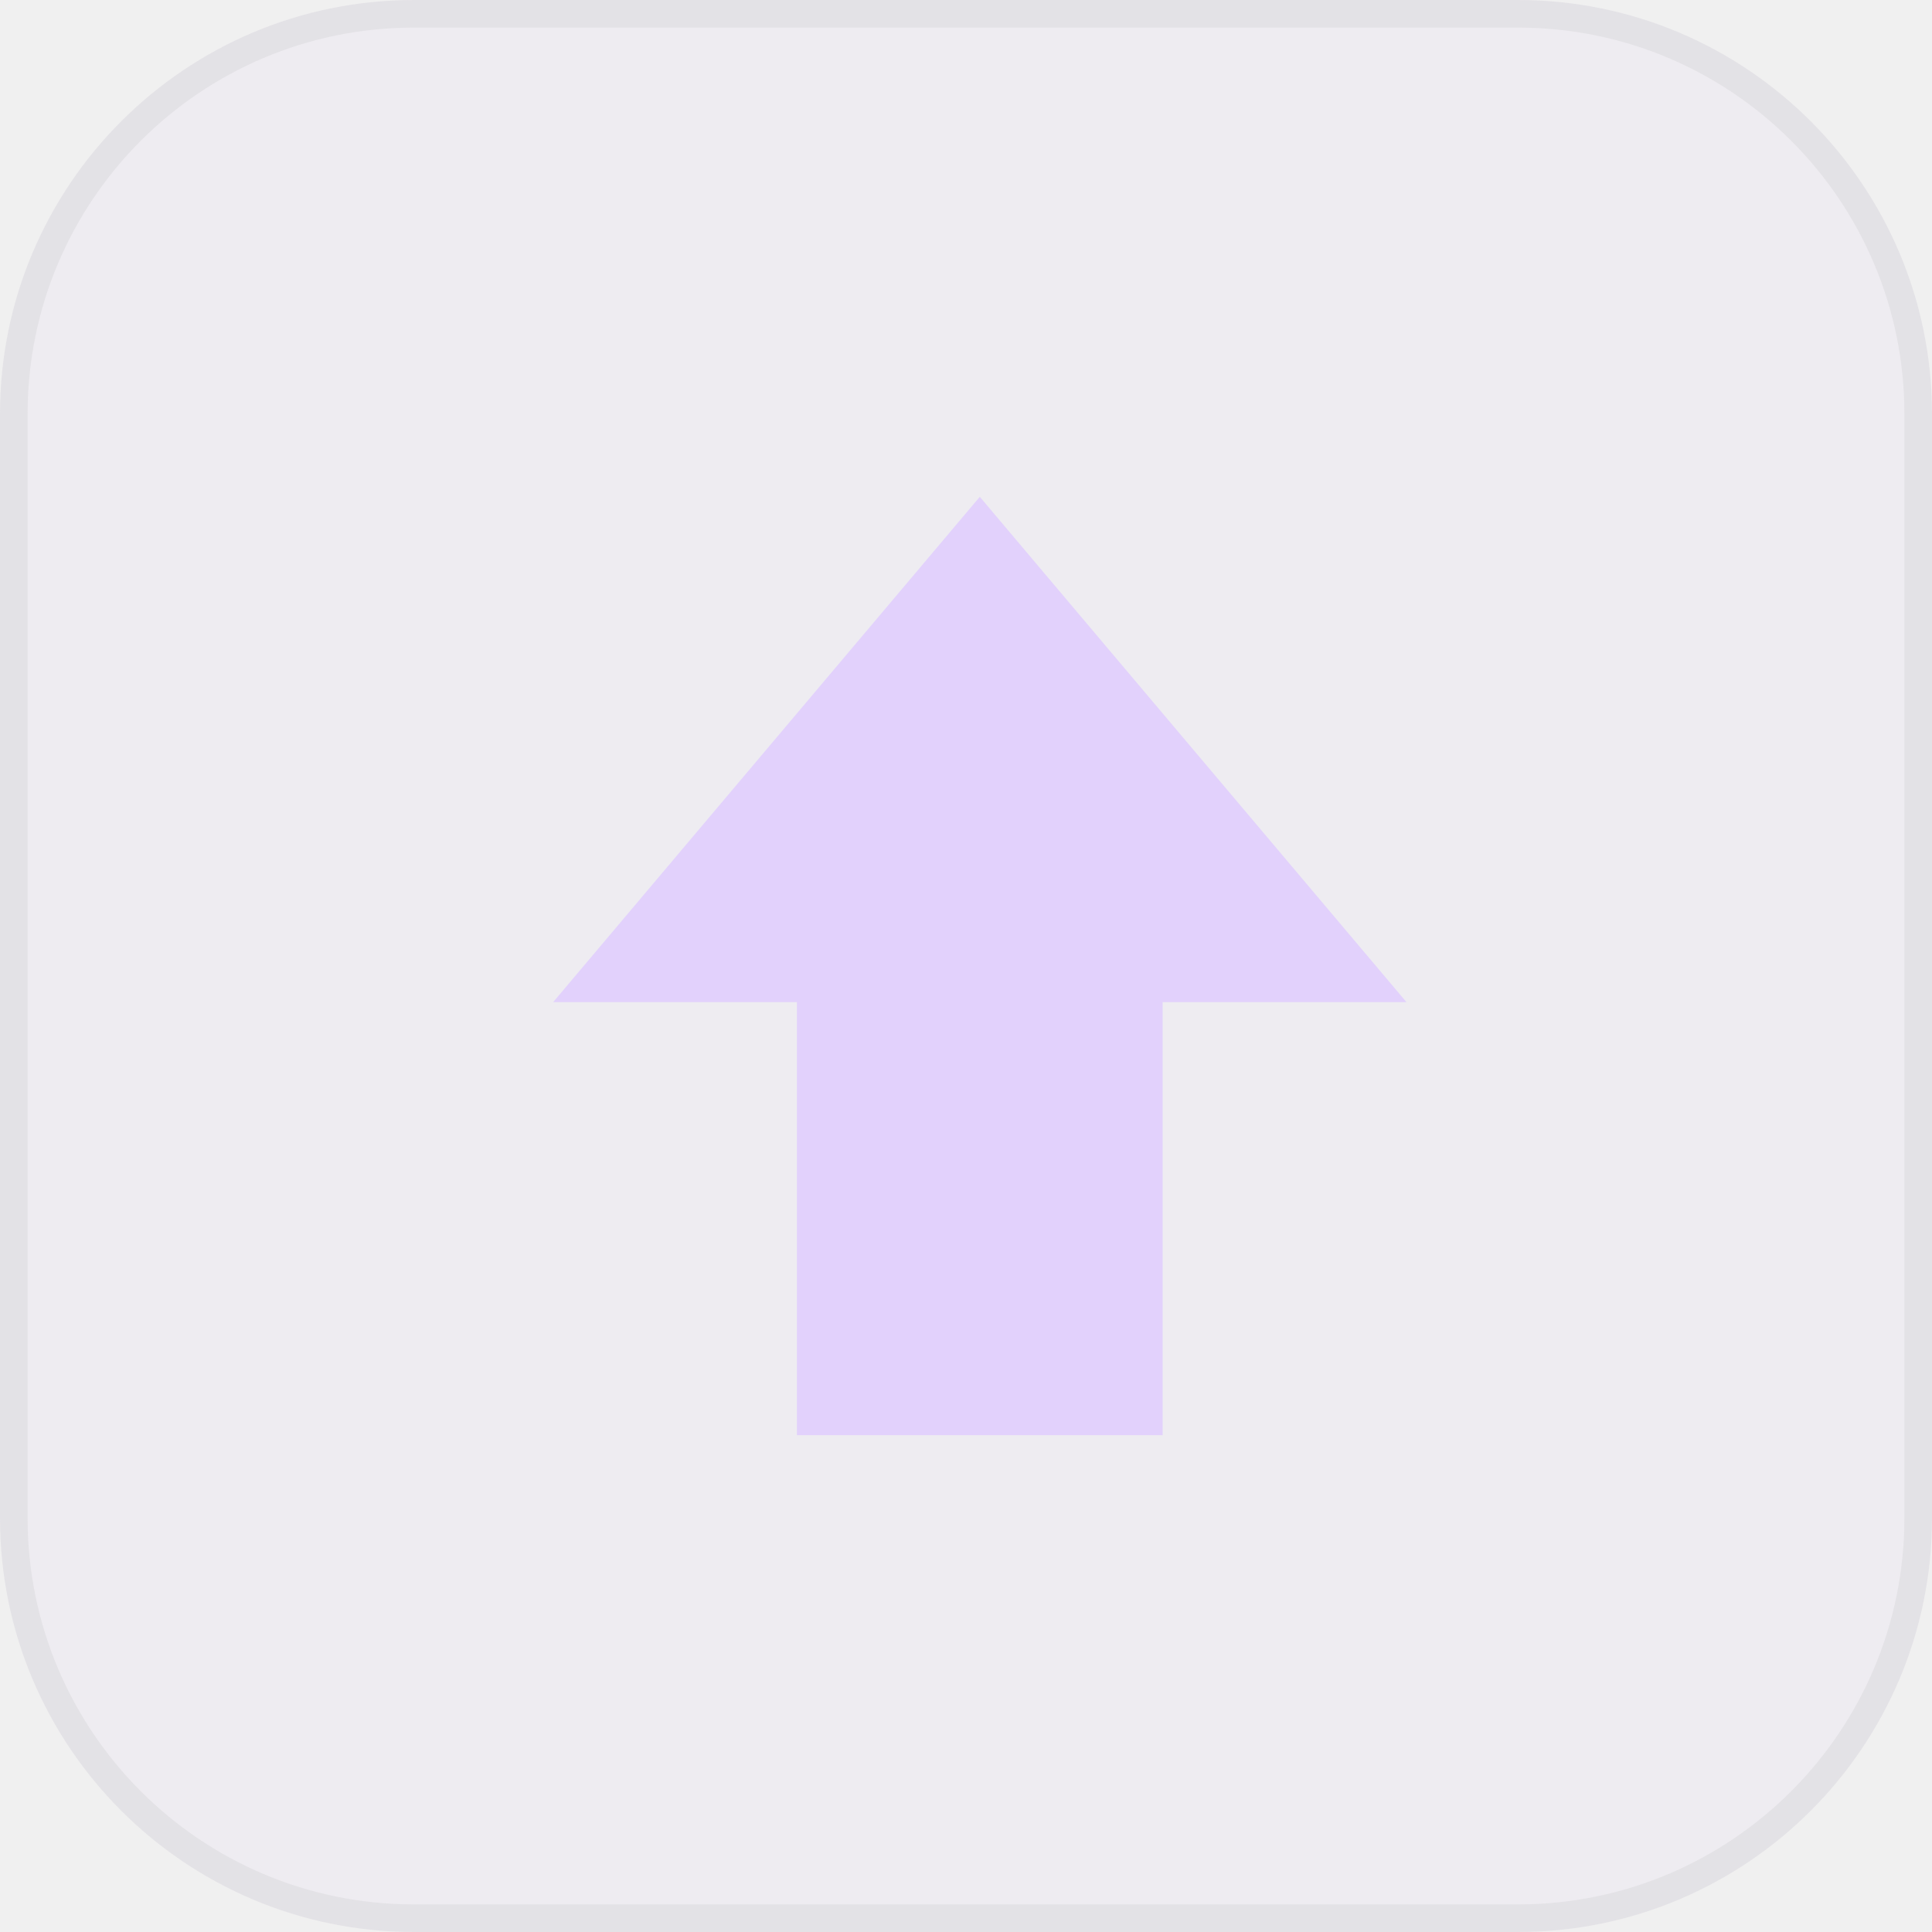
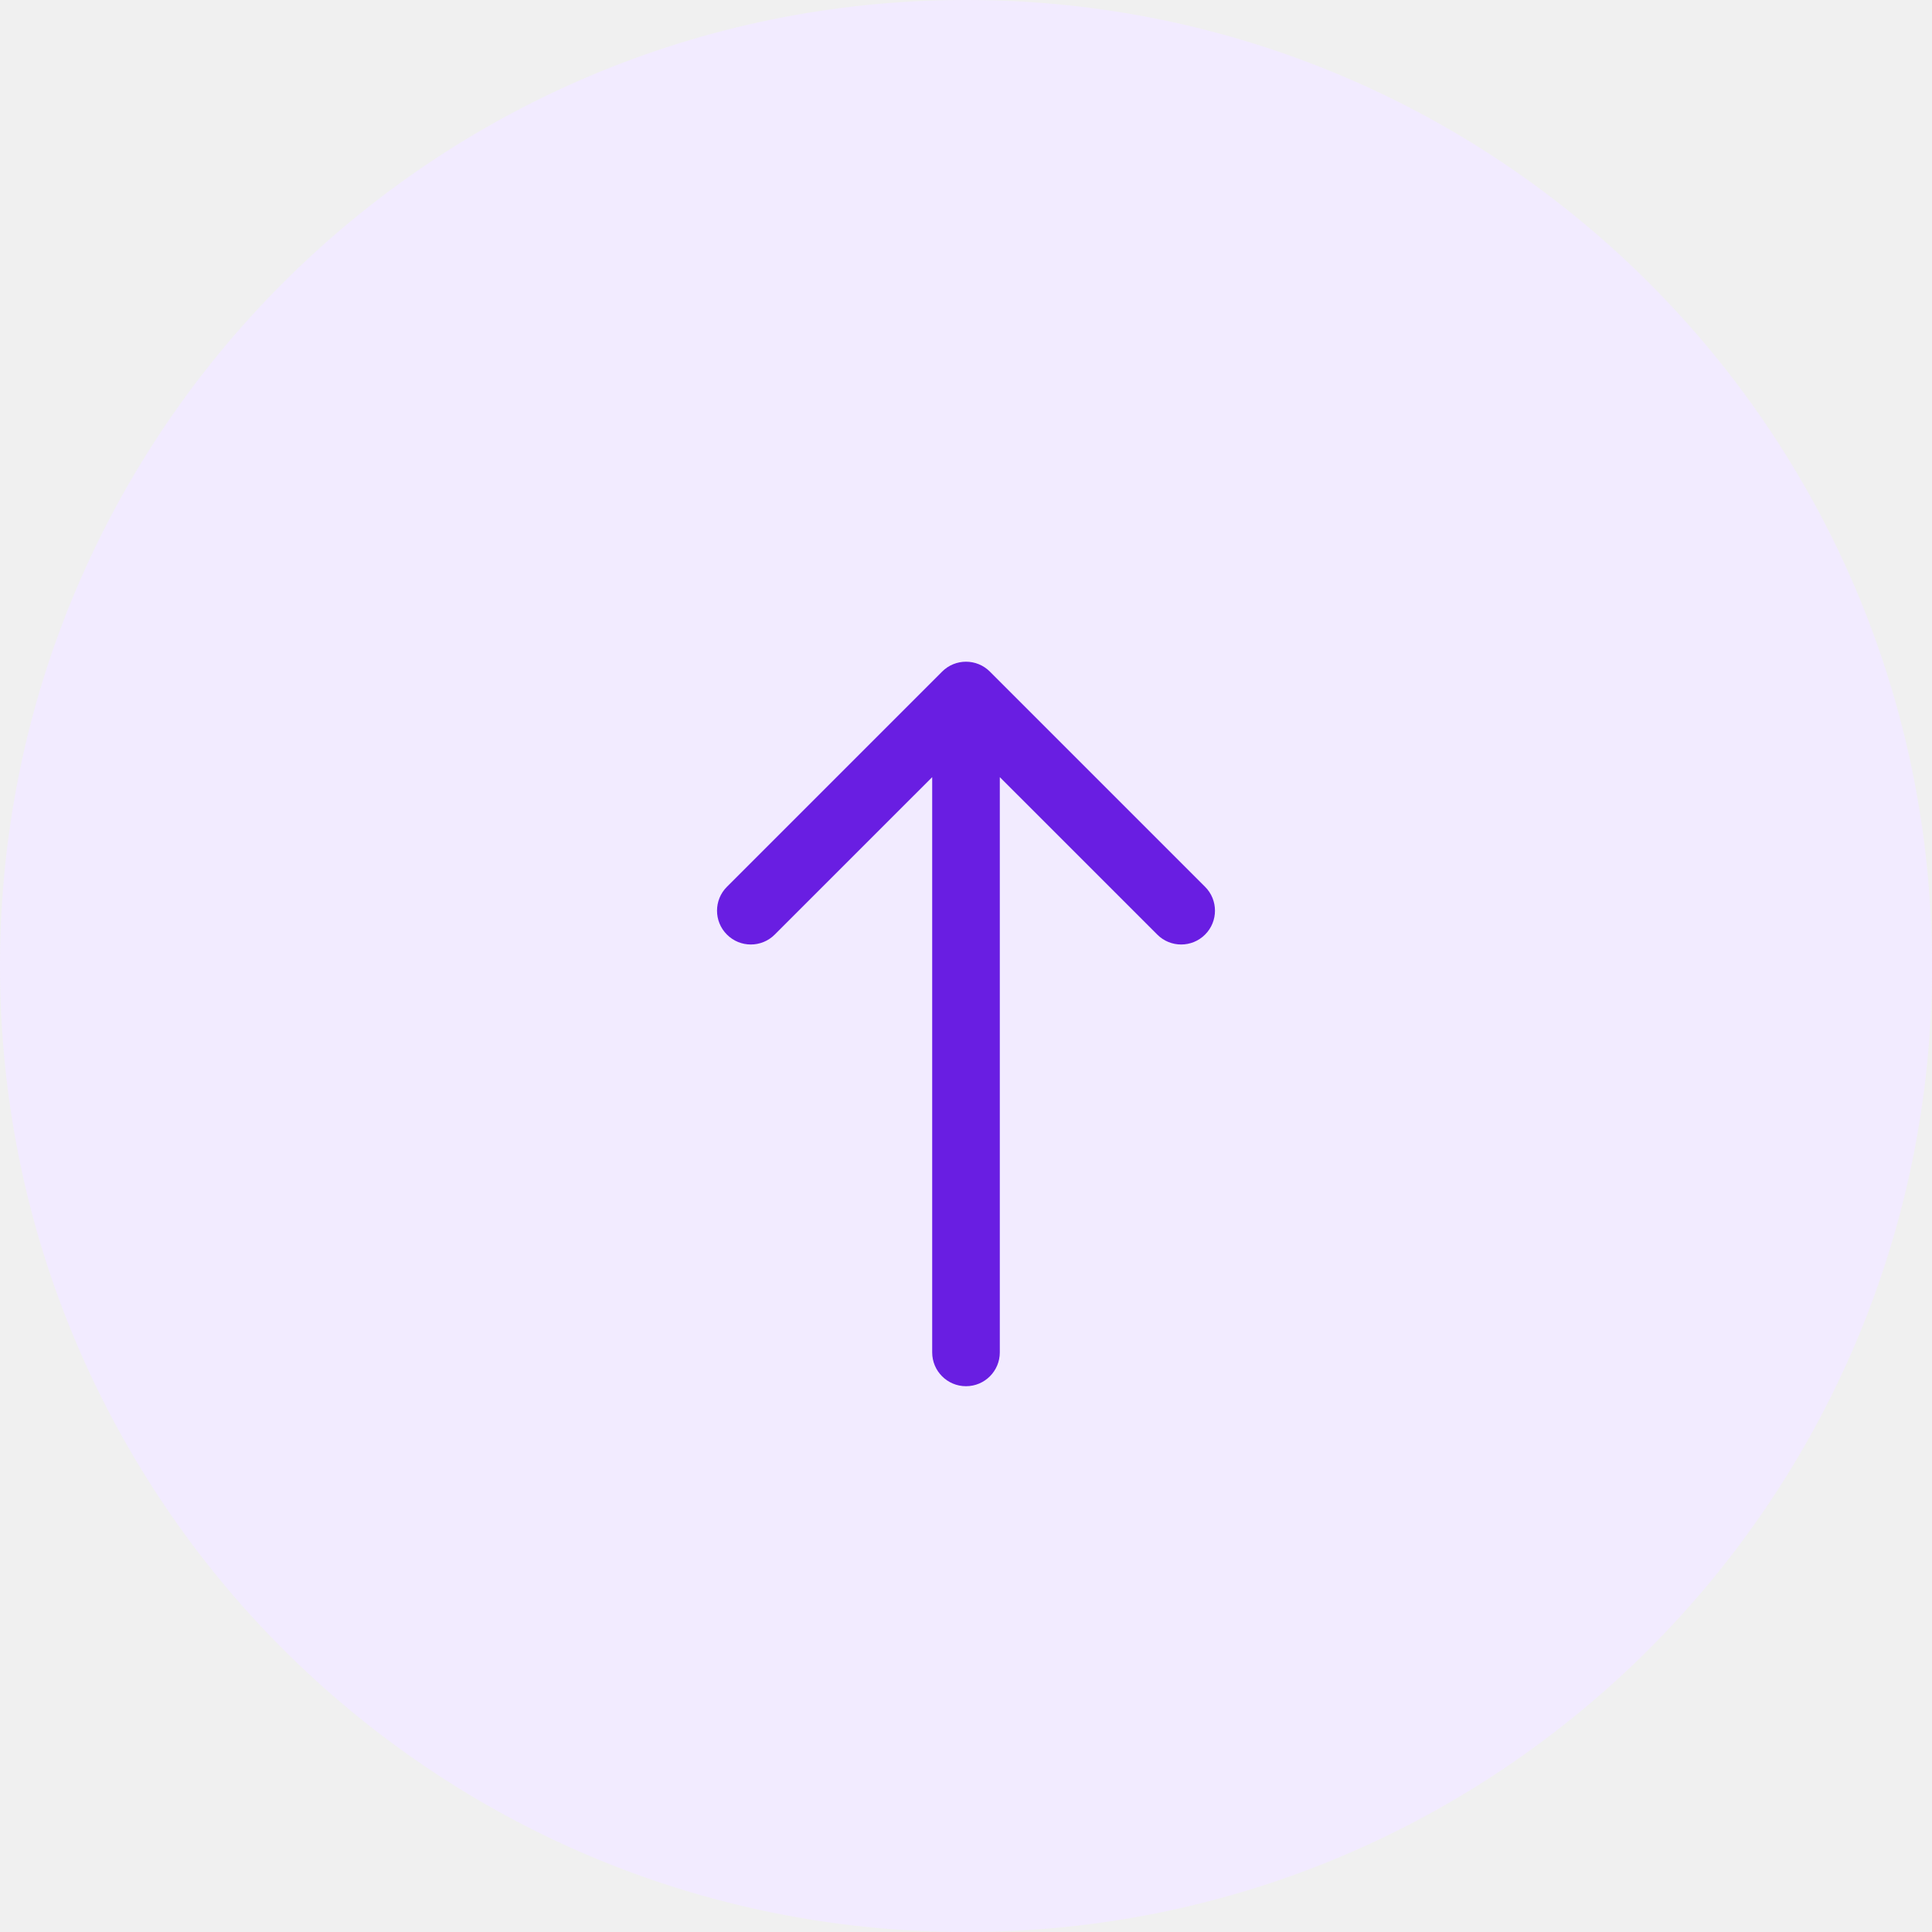
- <svg xmlns="http://www.w3.org/2000/svg" width="70" height="70" viewBox="0 0 70 70" fill="none">
-   <rect width="70" height="70" rx="15" fill="#DECAFF" fill-opacity="0.1" />
-   <rect x="0.5" y="0.5" width="69" height="69" rx="14.5" stroke="#BBBBBB" stroke-opacity="0.2" />
-   <g clip-path="url(#clip0_374_17212)">
-     <path d="M28.875 52H42.125V36.308H50.958L35.5 18L20.042 36.308H28.875V52Z" fill="#DECAFF" fill-opacity="0.8" />
-   </g>
-   <defs>
-     <clipPath id="clip0_374_17212">
-       <rect width="53" height="48" fill="white" transform="translate(9 11)" />
-     </clipPath>
-   </defs>
+ <svg xmlns="http://www.w3.org/2000/svg" width="100" height="100" viewBox="0 0 100 100" fill="none">
+   <circle cx="50" cy="50" r="50" fill="#F2EBFF" />
+   <path d="M48.25 70C48.25 70.966 49.033 71.75 50 71.75C50.967 71.75 51.75 70.966 51.75 70H48.25ZM51.237 34.763C50.554 34.079 49.446 34.079 48.763 34.763L37.626 45.9C36.942 46.583 36.942 47.691 37.626 48.374C38.309 49.058 39.417 49.058 40.1 48.374L50 38.475L59.9 48.374C60.583 49.058 61.691 49.058 62.374 48.374C63.058 47.691 63.058 46.583 62.374 45.9L51.237 34.763ZM51.75 70L51.75 36H48.25L48.25 70H51.75Z" fill="#691EE2" />
</svg>
